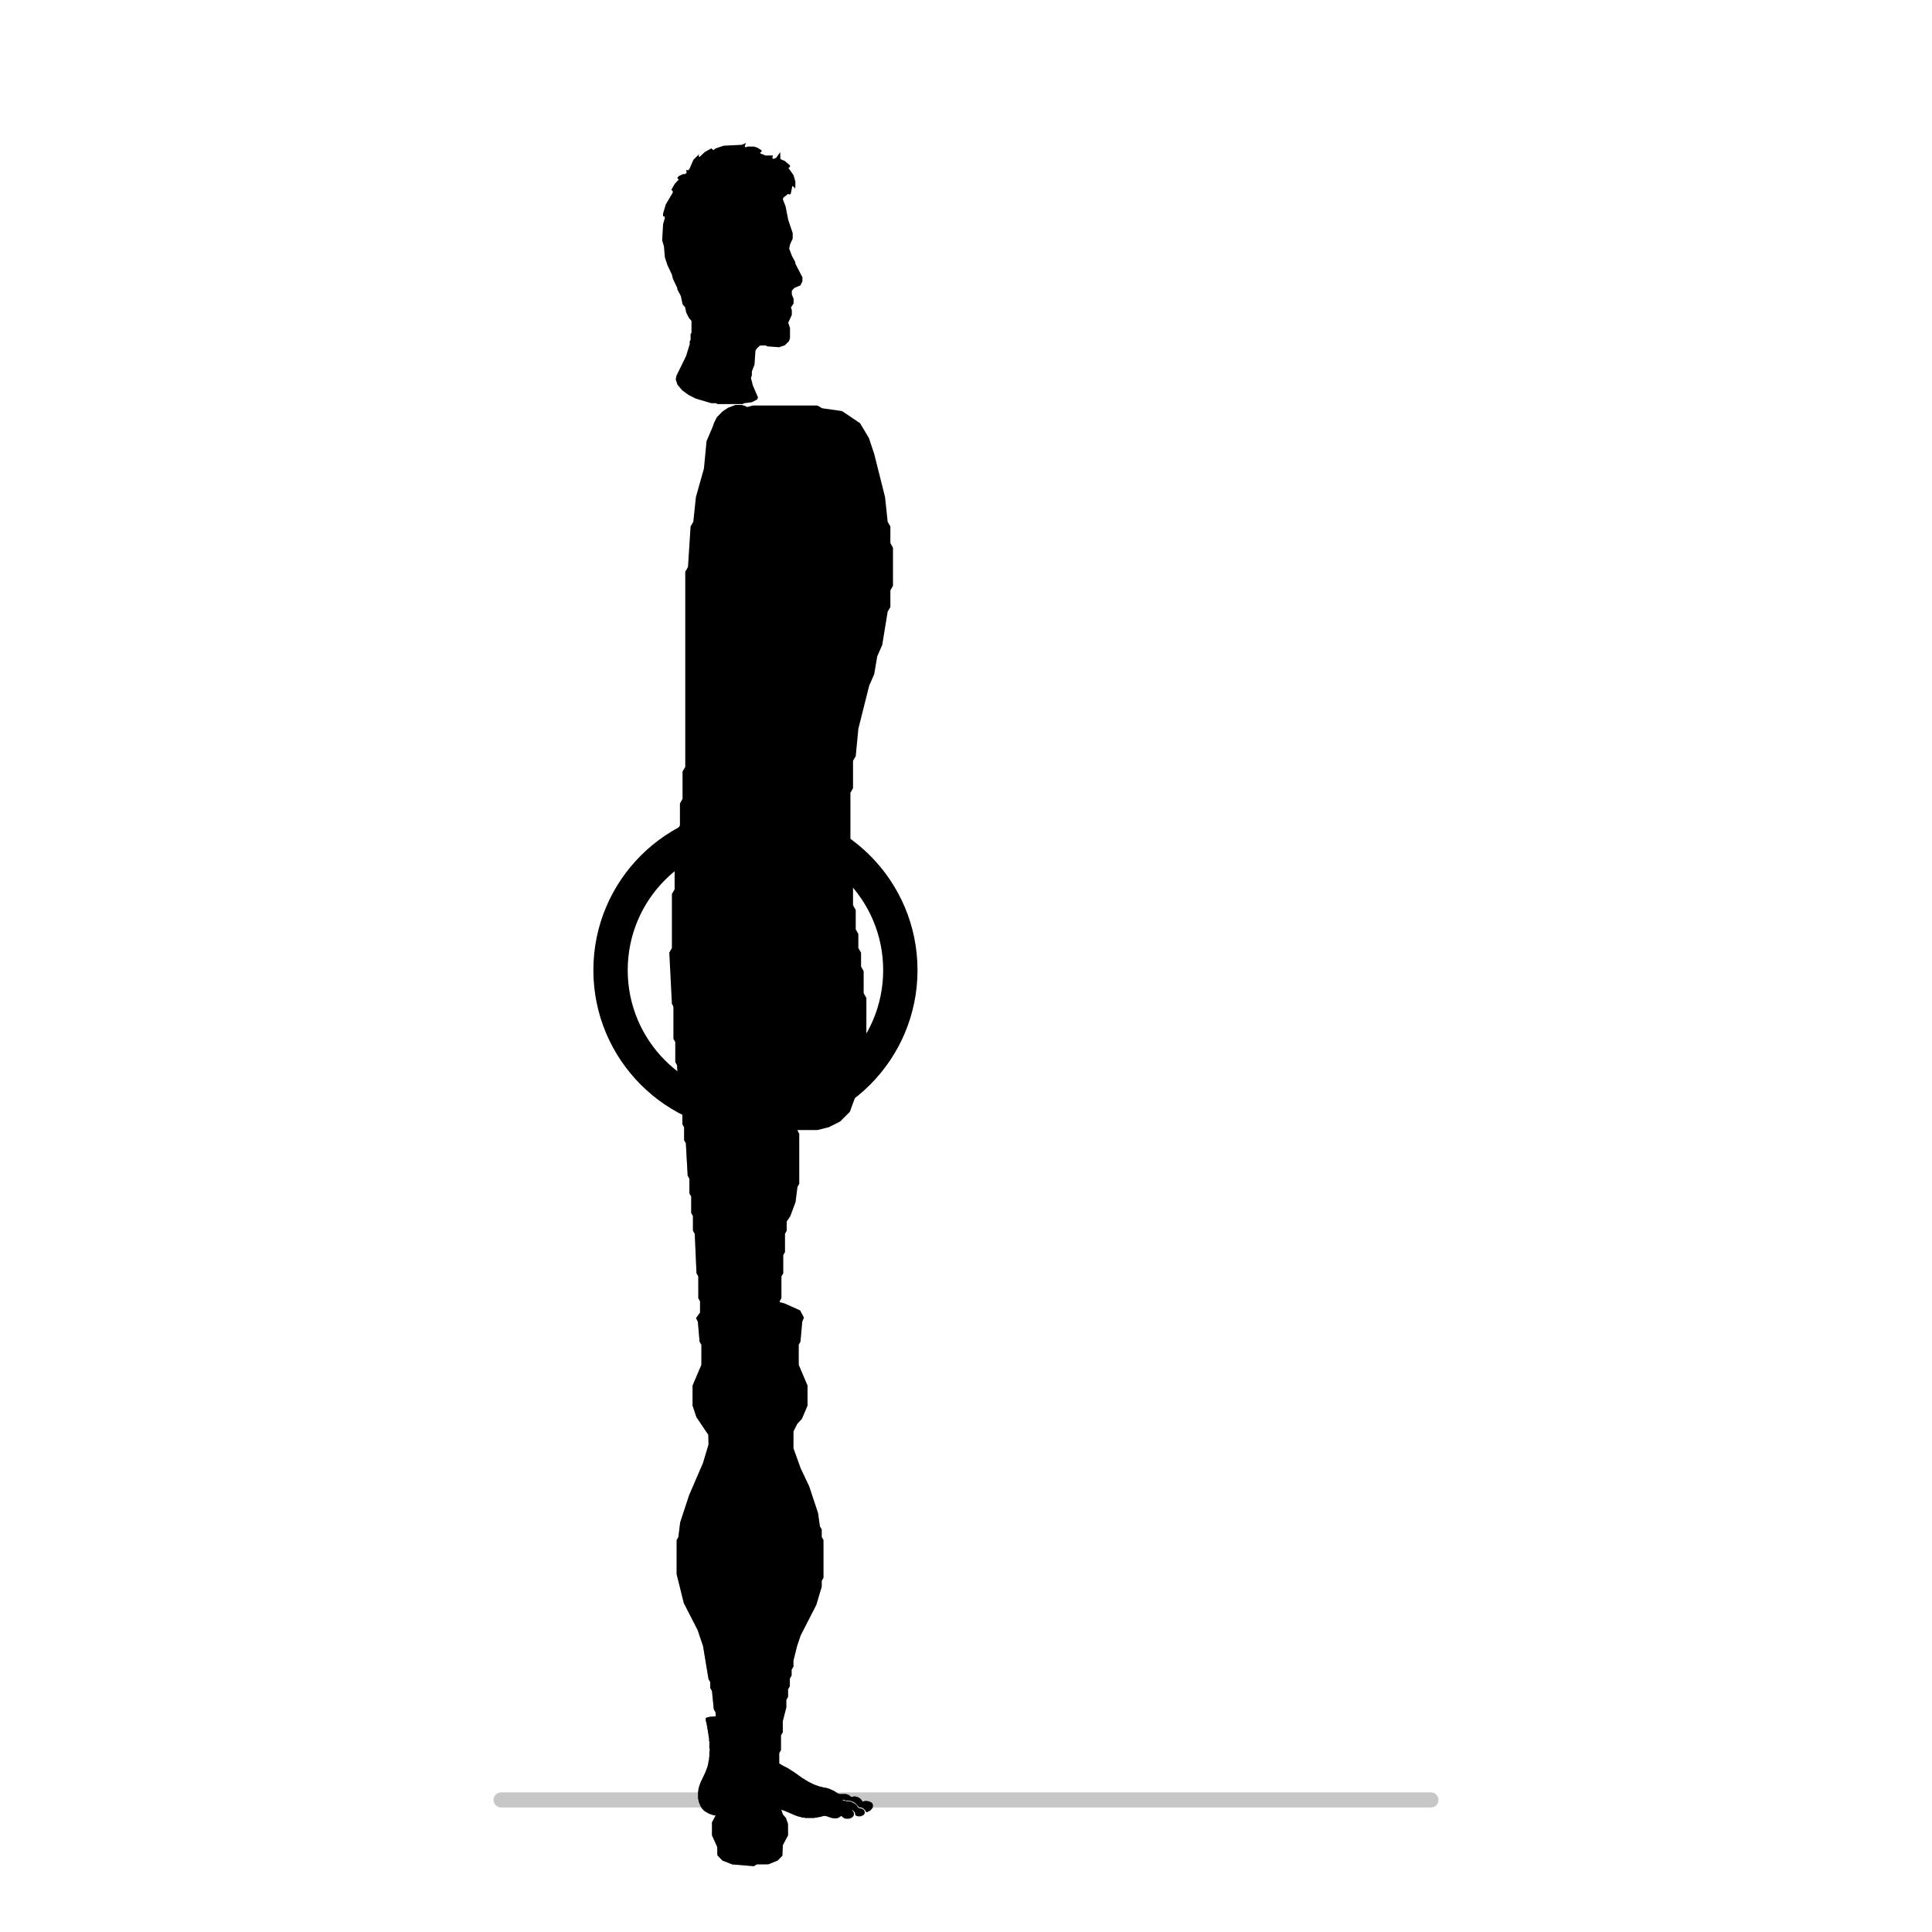
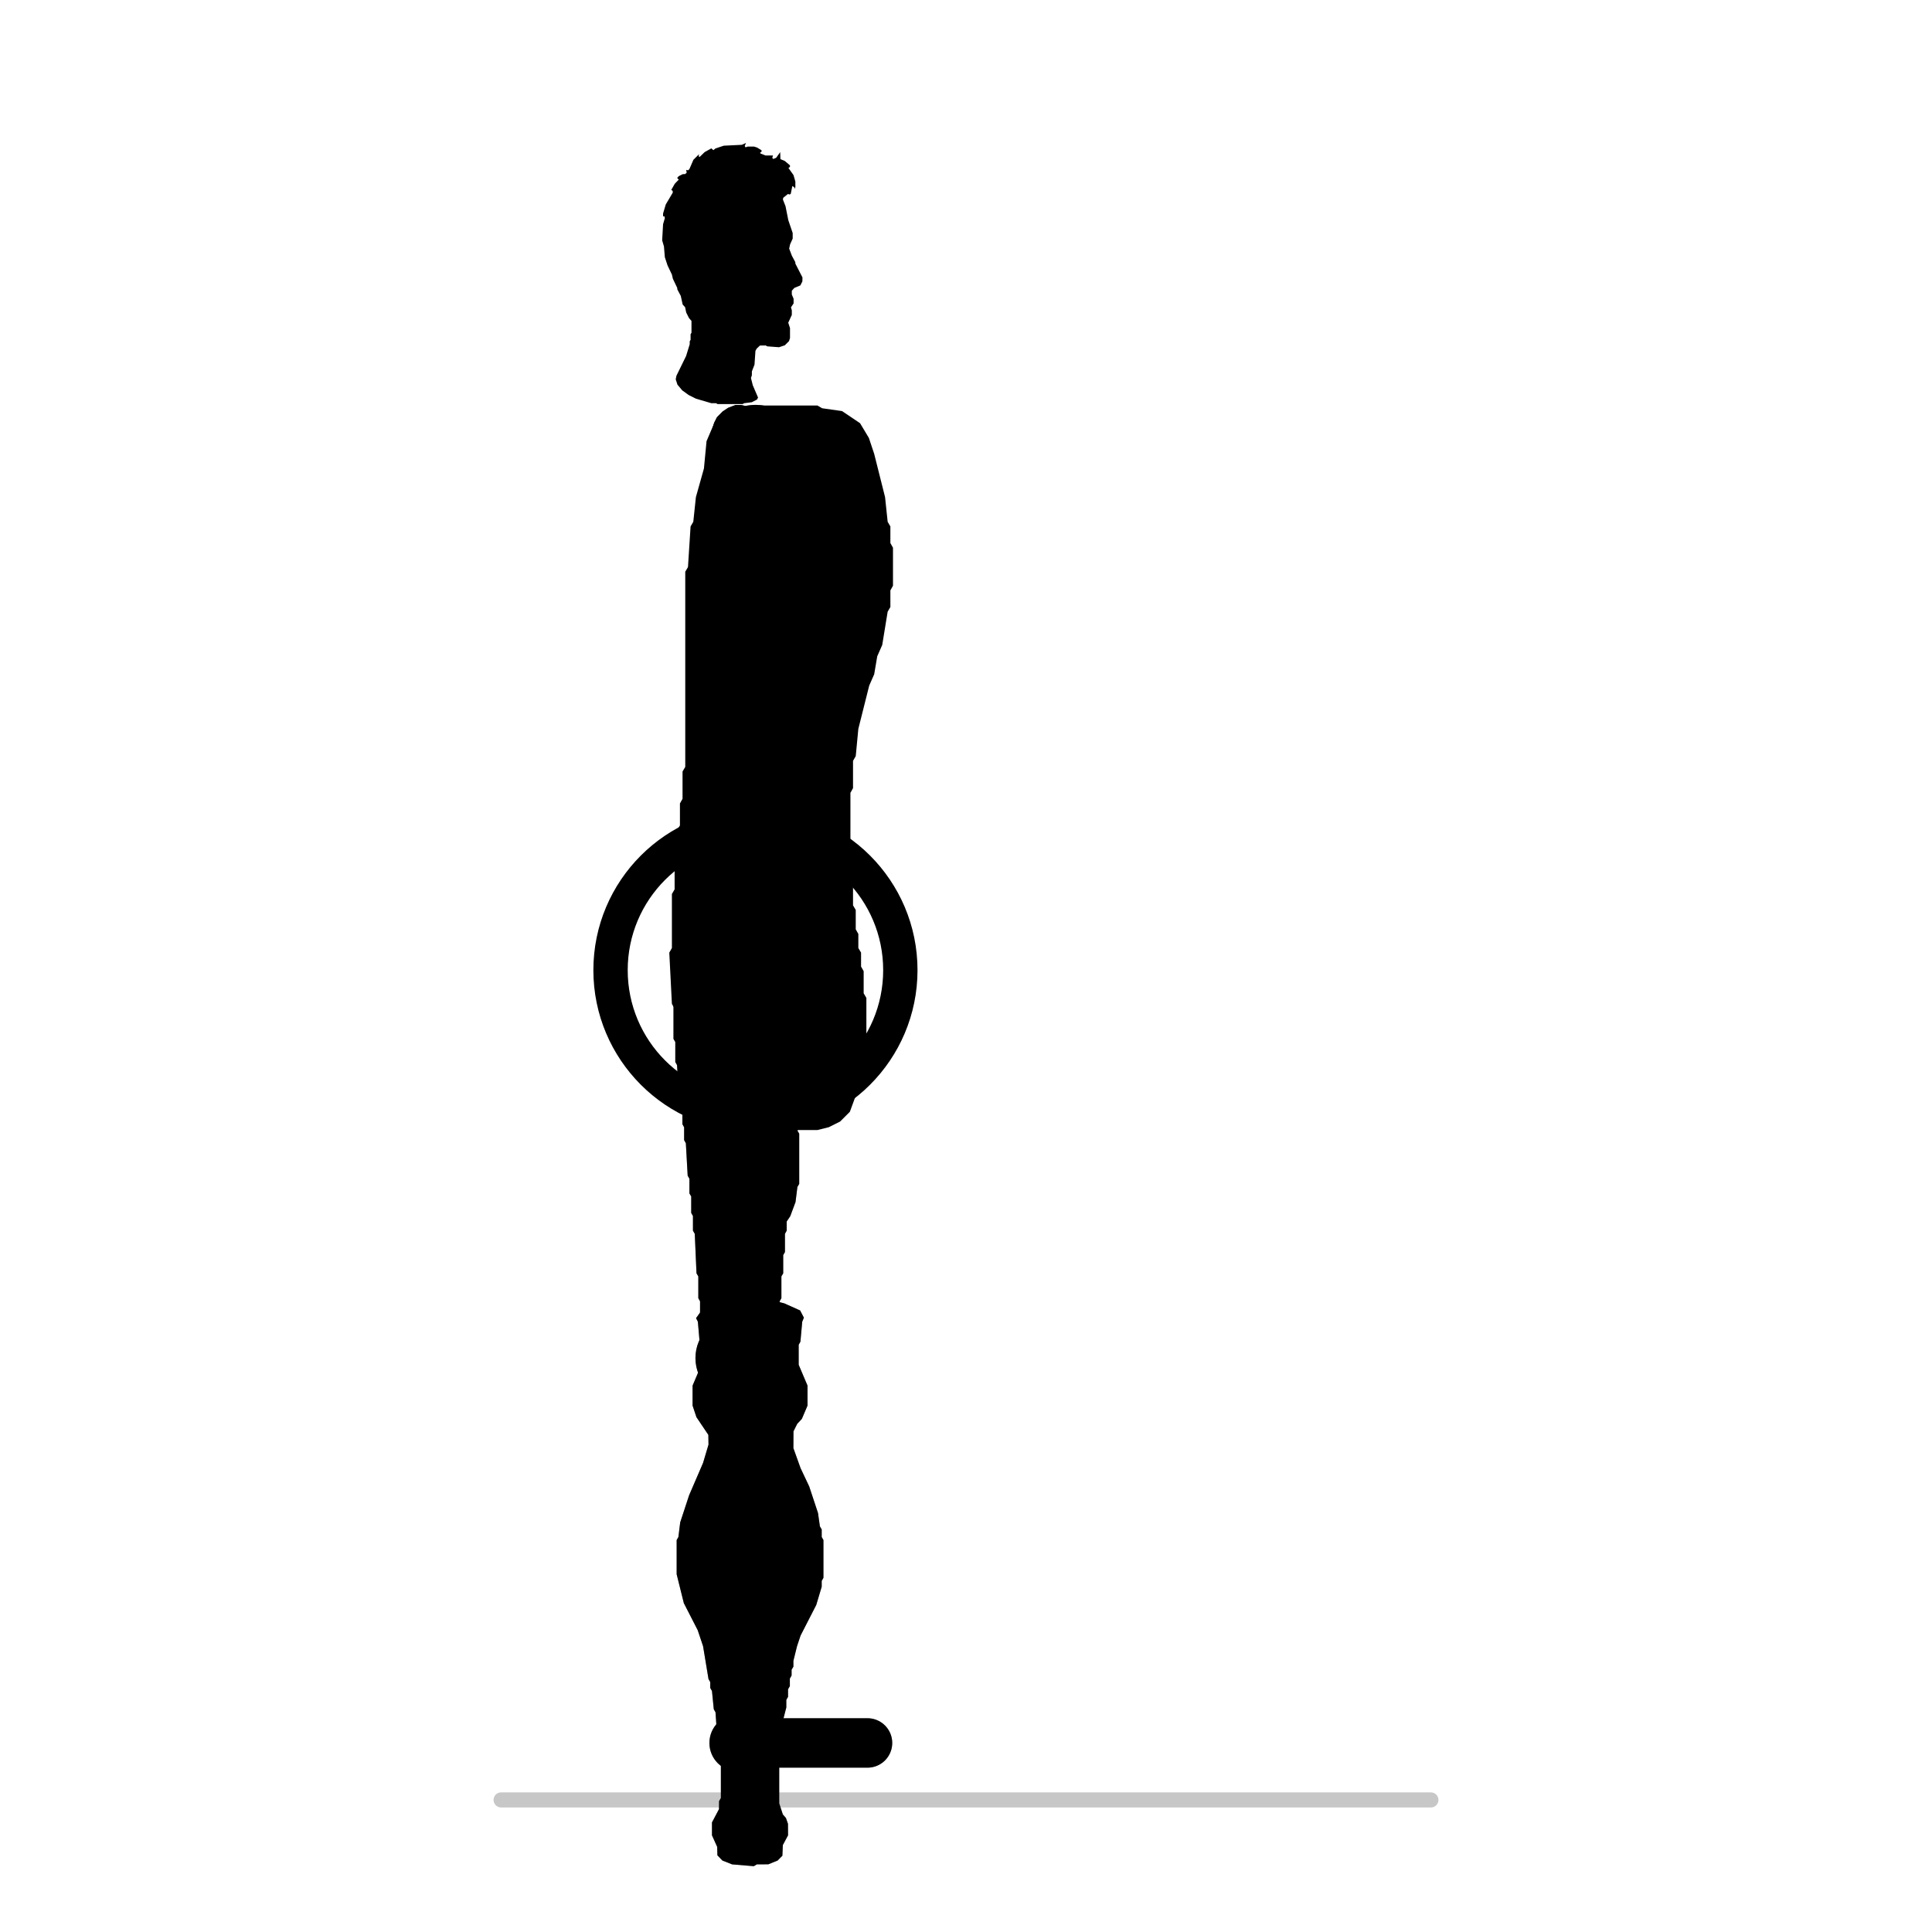
<svg xmlns="http://www.w3.org/2000/svg" viewBox="0 0 512 512" stroke="currentColor" fill="none" stroke-linecap="round" stroke-linejoin="round" color="#000">
  <line x1="132.8" y1="477" x2="379.2" y2="477" stroke-width="4" opacity="0.22" />
  <path d="M141.5 47.1L156.2 47.1L166.1 49.6L190.1 64L205.4 79.1L213.1 94.4L218 111.5L218 121.5L220.3 125.6L220.3 149.7L222.7 153.8L222.7 192.1L220.3 196.2L220.3 220.3L218 224.4L218 246.2L215.6 250.3L215.6 272.1L213.3 276.2L213.3 305L210.9 309.1L210.9 337.9L208.6 342.1L208.6 373.2L206.3 377.4L206.3 413.2L203.9 417.4L201.6 509.7L199.2 513.8L199.2 556.8L196.9 560.9L196.9 603.8L194.5 607.9L194.5 650.9L192.2 655L192.2 702.6L189.8 706.8L189.8 721.5L182.7 743.2L177.7 752.8L166.1 757.5L132.1 757.6L120 752.8L112.6 738.5L107.8 721.5L107.8 706.8L105.5 702.6L105.5 655L103.1 650.9L103.1 607.9L100.8 603.8L100.8 560.9L98.4 556.8L98.4 513.8L96.1 509.7L96.1 464.4L93.8 460.3L93.8 419.7L91.4 415.6L91.4 377.4L89.1 373.2L89.1 342.1L86.7 337.9L84.4 276.2L82 272.1L82 250.3L79.7 246.2L79.7 224.4L77.3 220.3L77.3 196.2L75 192.1L75 153.8L77.3 149.7L77.3 125.6L79.7 121.5L79.7 111.5L84.5 94.4L91.8 79.7L106.9 64.4L121.6 54.6L140.9 47.2Z" transform="matrix(0.1 0 0 0.1 180.8 102.6)" fill="currentColor" fill-rule="evenodd" stroke="none" opacity="0.35" />
  <path d="M148.5 40L169 47.5L180 60.9L187.4 75.6L194.4 96.8L196.9 116.8L199.2 120.9L199.2 137.9L201.6 142.1L201.6 227.4L199.2 231.5L199.2 260.3L196.9 264.4L196.9 290.9L194.5 295L194.5 321.5L192.2 325.6L192.2 356.8L189.8 360.9L189.8 392.1L187.5 396.2L185.2 462.6L182.8 466.8L182.8 500.3L180.5 504.4L180.5 540.3L178.1 544.4L178.1 639.1L180.5 643.2L180.5 709.7L178.1 713.8L175.6 733.8L168.6 752.6L162.6 761.5L154.4 764.6L143.3 764.6L135.6 761.9L131.7 757.9L122 733.8L119.5 713.8L117.2 709.7L117.2 643.2L119.5 639.1L119.5 544.4L117.2 540.3L117.2 504.4L114.8 500.3L114.8 466.8L112.5 462.6L112.5 429.1L110.2 425L110.2 396.2L107.8 392.1L105.5 325.6L103.1 321.5L103.1 295L100.8 290.9L100.8 264.4L98.4 260.3L98.4 231.5L96.1 227.4L96.1 142.1L98.4 137.9L98.4 120.9L100.8 116.8L103.3 96.8L110.3 75.6L122.8 53.2L128.6 47.5L147.9 40.1Z" transform="matrix(0.2 0 0 0.2 175.7 171.8)" fill="currentColor" fill-rule="evenodd" stroke="none" opacity="0.35" />
+   <circle cx="200.2" cy="119.8" r="12.5" fill="currentColor" stroke="none" opacity="0.35" />
+   <circle cx="200.2" cy="190.4" r="10.3" fill="currentColor" stroke="none" opacity="0.35" />
+   <circle cx="200.2" cy="257.1" r="8.6" fill="currentColor" stroke="none" opacity="0.35" />
  <path d="M139.2 42.4L158.5 42.4L168.5 44.9L185.4 54.6L207.7 74.4L217.5 89.1L229.5 117.9L232 140.3L234.4 144.4L234.4 168.5L236.7 172.6L236.7 239.1L234.4 243.2L234.4 269.7L232 273.8L229.7 314.4L227.3 318.5L227.3 333.2L225 337.4L225 352.1L222.7 356.2L220.3 396.8L218 400.9L218 420.3L215.6 424.4L215.6 443.8L213.3 447.9L213.3 469.7L210.9 473.8L210.9 493.2L208.6 497.4L208.6 521.5L206.3 525.6L206.3 549.7L203.9 553.8L203.9 582.6L201.6 586.8L201.6 615.6L199.2 619.7L199.2 650.9L196.9 655L194.5 721.5L187.1 746.2L179 754.4L173.1 757.5L164.9 757.6L160.8 760L136.8 760L119.2 754.9L110.3 745.6L103.1 721.5L100.8 655L98.4 650.9L98.4 619.7L96.1 615.6L96.1 586.8L93.8 582.6L93.8 553.8L91.4 549.7L89.1 497.4L86.7 493.2L86.7 473.8L84.4 469.7L84.4 447.9L82 443.8L82 424.4L79.7 420.3L77.3 377.4L75 373.2L75 356.2L72.7 352.1L72.7 337.4L70.3 333.2L70.3 318.5L68 314.4L65.6 273.8L63.3 269.7L63.3 243.2L60.9 239.1L60.9 172.6L63.3 168.5L63.3 144.4L65.6 140.3L68 118.5L72.8 103.8L89.5 75L102.2 62.1L119.2 49.9L138.6 42.5Z" transform="matrix(0.2 0 0 0.2 166.3 227.5)" fill="currentColor" fill-rule="evenodd" stroke="none" opacity="0.35" />
  <path d="M134.5 21.2L165.5 21.2L169.6 23.5L184.3 23.5L194.2 26L215.2 35.4L220.2 45L218 50.3L215.6 76.8L213.3 80.9L213.3 107.4L225 135L225 161.5L217.5 179.1L211.4 185.6L206.4 195.6L206.3 217.9L215.8 244.4L227.2 268.5L238.9 303.8L241.4 321.5L243.8 325.6L243.8 335.6L246.1 339.7L246.1 389.7L243.8 393.8L243.8 401.5L236.6 425.6L215.8 466.2L211.1 480.3L206.3 499.7L206.3 507.4L203.9 511.5L203.9 519.1L201.6 523.2L201.6 533.2L199.2 537.4L199.2 547.4L196.9 551.5L196.9 561.5L192.2 579.7L192.2 594.4L189.8 598.5L189.8 617.9L187.5 622.1L187.5 688.5L192.3 703.2L196.4 707.9L199.1 715.6L199.2 730.9L192.3 743.8L191.7 757.9L185.4 764.3L173.1 769.3L157.9 769.4L153.8 771.8L125.1 769.4L112.2 764.3L105.6 757.4L105.3 746.2L98.4 730.9L98.4 713.8L107.7 696.2L107.8 685.6L110.2 681.5L110.2 629.1L107.8 625L107.8 607.9L105.5 603.8L103.1 567.9L100.8 563.8L98.4 539.7L96.1 535.6L96.1 527.9L93.8 523.8L86.6 480.3L79.5 459.1L61.1 423.2L51.6 385L51.6 339.7L53.9 335.6L56.3 316.2L68.1 280.3L86.6 237.4L93.8 213.2L93.6 200.3L77.8 176.8L72.7 161.5L72.7 135L84.4 107.4L84.4 80.9L82 76.8L79.7 50.3L77.3 45.6L85.8 33.8L96.4 28.4L113.4 23.5L130.4 23.5L133.9 21.3Z" transform="matrix(0.2 0 0 0.2 169 340.2)" fill="currentColor" fill-rule="evenodd" stroke="none" opacity="0.35" />
-   <path d="M146.8 7.1L182.3 7.1L183.9 7.9L200 7.9L201.5 8.8L213.2 9.7L215.8 11.1L216.2 44.7L217.1 46.2L217.1 52.6L217.9 54.2L217.9 58.8L219.8 66.1L223.3 76.7L229.6 90.1L238.6 103.6L248.5 114.4L257.5 121.6L266.4 126.9L287.8 136.9L289.3 138.4L305.4 146.6L324.8 159L344 172.8L359.9 182.5L374.2 189.7L388.3 194.9L402.7 198.5L405.6 198.5L417.2 202.1L428.9 207.5L437.5 213.4L443.1 215.2L460.3 215.3L467.8 218.1L473.9 223.2L483.2 221.5L490.5 223.3L496.2 226.2L500.8 230.8L503.9 235.5L510.3 233.8L515.8 233.8L523.1 235.6L527.1 237.7L530 240.6L531.2 243L531.2 249.4L530.1 252.5L524.2 259.2L516.9 262.9L513.4 263.6L511.6 259.3L506.8 254.4L503.7 252.4L498.2 250.6L494.9 250.4L485.6 240.3L481.9 237.5L476.4 234.8L470 232.9L458.3 232.1L453.2 230.3L450.3 230.8L451 232L456.5 233.8L459.4 233.8L460.9 234.7L467.3 234.7L474.6 236.5L484.7 242.1L488.5 245.8L490.8 249.8L493.1 252.2L501.9 254.2L506.8 257.1L509.1 260.6L509.8 263.9L509.1 267.2L506.6 270.7L499.3 274.4L490.9 274.4L485.2 271.6L484.5 270.8L484.4 266.8L483.4 264.6L481.4 261.7L476.8 257.6L475.8 258.6L479 261.9L480.8 265.7L480.8 270.8L479 274.5L476.8 276.7L473.7 278.8L468.2 280.6L459.2 280.6L456.3 279.7L452.5 277.8L447.9 273.5L446.4 273.7L443.9 276L438.4 278.8L434.7 279.7L426.5 279.7L425 278.8L422.1 278.8L406.4 273.5L400 273.5L391.4 276.2L388.6 276.2L382.6 277.9L378 277.9L376.4 278.8L351.5 278.8L350 277.9L345.3 277.9L329.2 273.5L296.4 259.5L283.1 255.1L277.2 254.1L273.2 252.4L265.9 251.5L264.4 250.6L259.7 250.6L258.2 249.7L249.2 249.7L247.6 248.8L229.7 249.7L228.2 250.6L223.6 250.6L222 251.5L214.7 252.4L196.9 257.7L194 259.4L189.8 260.3L186.9 262L182.8 263L167.5 269.1L156.7 271.8L153.9 271.8L152.3 272.6L148.6 272.6L147 273.5L120.3 273.5L118.8 272.6L109.7 271.8L96.3 267.3L84.4 260L79.7 255.3L75.2 248.9L69.8 236.4L68.8 229.7L67.9 228.2L67.9 208.6L68.8 207L68.8 203.3L70.6 196L74.2 185.4L87.3 157.8L92.6 143.7L95.3 132.9L95.3 130L96.2 128.5L96.2 125.6L97.1 124.1L97.1 117.7L97.9 116.1L97.9 102.7L98.8 101.1L98.8 95.6L97.9 94.1L97.9 76.2L97.1 74.7L97.1 67.4L96.2 65.8L96.2 61.2L95.3 59.7L95.3 55L94.4 53.5L93.5 44.4L92.6 42.9L91.8 34.7L90.9 33.2L90.9 30.3L88.2 20L88.2 14.4L89.2 13.3L99.2 10.6L113.5 9.7L115 8.8L125 8.8L126.5 7.9L145.3 7.9L146.6 7.1Z" transform="matrix(0.1 0 0 0.1 178.2 453.9)" fill="currentColor" fill-rule="evenodd" stroke="none" opacity="0.35" />
+   <line x1="195.6" y1="461.9" x2="229.9" y2="461.9" stroke-width="13.1" opacity="0.35" />
+   <circle cx="195.6" cy="252.9" r="13.8" fill="currentColor" stroke="none" opacity="0.35" />
+   <circle cx="195.6" cy="359.9" r="11.3" fill="currentColor" stroke="none" opacity="0.35" />
+   <circle cx="195.6" cy="461.9" r="7.6" fill="currentColor" stroke="none" opacity="0.35" />
  <path d="M179.7 112.9L236.8 112.9L240.9 115.3L258.5 117.8L274.4 128.5L282.2 141.5L286.9 155.6L296.5 193.8L298.8 215.6L301.2 219.7L301.2 234.4L303.5 238.5L303.5 272.1L301.2 276.2L301.2 290.9L298.8 295L294 324.4L289.6 334.4L286.9 350.3L282.5 360.3L272.9 398.5L270.6 422.6L268.2 426.8L268.2 450.9L265.9 455L265.9 512.1L268.2 516.2L268.2 554.4L270.6 558.5L270.6 575.6L272.9 579.7L272.9 592.1L275.3 596.2L275.3 608.5L277.6 612.6L277.6 632.1L280 636.2L280 672.1L277.6 676.2L277.6 697.9L275.3 702.1L275.1 710.3L265.4 736.8L256.8 745.4L246.8 750.4L236.8 752.9L219.7 752.9L215.6 755.3L189.1 755.3L185 752.9L167.9 752.9L149.7 747.4L139.3 736.8L131.6 715.6L124.9 703.2L115.4 675L110.6 655.6L110.6 645.6L108.2 641.5L105.9 596.2L108.2 592.1L108.2 544.4L110.6 540.3L110.6 511.5L112.9 507.4L112.9 487.9L115.3 483.8L115.3 464.4L117.6 460.3L117.6 436.2L120 432.1L120 259.7L122.4 255.6L124.7 219.7L127.1 215.6L129.4 193.8L136.5 168.5L138.8 144.4L146.3 126.8L160.3 117.8L179.1 113.1Z" transform="matrix(0.3 0 0 0.3 145.6 73.6)" fill="currentColor" fill-rule="evenodd" stroke="none" />
  <path d="M139.2 42.4L158.5 42.4L168.5 44.9L185.4 54.6L207.7 74.4L217.5 89.1L229.5 117.9L232 140.3L234.4 144.4L234.4 168.5L236.7 172.6L236.7 239.1L234.4 243.2L234.4 269.7L232 273.8L229.7 314.4L227.3 318.5L227.3 333.2L225 337.4L225 352.1L222.7 356.2L220.3 396.8L218 400.9L218 420.3L215.6 424.4L215.6 443.8L213.3 447.9L213.3 469.7L210.9 473.8L210.9 493.2L208.6 497.4L208.6 521.5L206.3 525.6L206.3 549.7L203.9 553.8L203.9 582.6L201.6 586.8L201.6 615.6L199.2 619.7L199.2 650.9L196.9 655L194.5 721.5L187.1 746.2L179 754.4L173.1 757.5L164.9 757.6L160.8 760L136.8 760L119.2 754.9L110.3 745.6L103.1 721.5L100.8 655L98.4 650.9L98.4 619.7L96.1 615.6L96.1 586.8L93.8 582.6L93.8 553.8L91.4 549.7L89.1 497.4L86.7 493.2L86.7 473.8L84.4 469.7L84.4 447.9L82 443.8L82 424.4L79.7 420.3L77.3 377.4L75 373.2L75 356.2L72.7 352.1L72.7 337.4L70.3 333.2L70.3 318.5L68 314.4L65.6 273.8L63.3 269.7L63.3 243.2L60.9 239.1L60.9 172.6L63.3 168.5L63.3 144.4L65.6 140.3L68 118.5L72.8 103.8L89.5 75L102.2 62.1L119.2 49.9L138.6 42.5Z" transform="matrix(0.2 0 0 0.2 166.3 227.5)" fill="currentColor" fill-rule="evenodd" stroke="none" />
  <path d="M134.5 21.2L165.5 21.2L169.6 23.5L184.3 23.5L194.2 26L215.2 35.4L220.2 45L218 50.3L215.6 76.8L213.3 80.9L213.3 107.4L225 135L225 161.5L217.5 179.1L211.4 185.6L206.4 195.6L206.3 217.9L215.8 244.4L227.2 268.5L238.9 303.8L241.4 321.5L243.8 325.6L243.8 335.6L246.1 339.7L246.1 389.7L243.8 393.8L243.8 401.5L236.6 425.6L215.8 466.2L211.1 480.3L206.3 499.7L206.3 507.4L203.9 511.5L203.9 519.1L201.6 523.2L201.6 533.2L199.2 537.4L199.2 547.4L196.9 551.5L196.9 561.5L192.2 579.7L192.2 594.4L189.8 598.5L189.8 617.9L187.5 622.1L187.5 688.5L192.3 703.2L196.4 707.9L199.1 715.6L199.2 730.9L192.3 743.8L191.7 757.9L185.4 764.3L173.1 769.3L157.9 769.4L153.8 771.8L125.1 769.4L112.2 764.3L105.6 757.4L105.3 746.2L98.4 730.9L98.4 713.8L107.7 696.2L107.8 685.6L110.2 681.5L110.2 629.1L107.8 625L107.8 607.9L105.5 603.8L103.1 567.9L100.8 563.8L98.4 539.7L96.1 535.6L96.1 527.9L93.8 523.8L86.6 480.3L79.5 459.1L61.1 423.2L51.6 385L51.6 339.7L53.9 335.6L56.3 316.2L68.1 280.3L86.6 237.4L93.8 213.2L93.6 200.3L77.8 176.8L72.7 161.5L72.7 135L84.4 107.4L84.4 80.9L82 76.8L79.7 50.3L77.3 45.6L85.8 33.8L96.4 28.4L113.4 23.5L130.4 23.5L133.9 21.3Z" transform="matrix(0.2 0 0 0.2 169 340.2)" fill="currentColor" fill-rule="evenodd" stroke="none" />
-   <path d="M146.8 7.1L182.3 7.1L183.9 7.9L200 7.9L201.5 8.8L213.2 9.7L215.8 11.1L216.2 44.7L217.1 46.2L217.1 52.6L217.9 54.2L217.9 58.8L219.8 66.1L223.3 76.7L229.6 90.1L238.6 103.6L248.5 114.4L257.5 121.6L266.4 126.9L287.8 136.9L289.3 138.4L305.4 146.6L324.8 159L344 172.8L359.9 182.5L374.2 189.7L388.3 194.9L402.7 198.5L405.6 198.5L417.2 202.1L428.9 207.5L437.5 213.4L443.1 215.2L460.3 215.3L467.8 218.1L473.9 223.2L483.2 221.5L490.5 223.3L496.2 226.2L500.8 230.8L503.9 235.5L510.3 233.8L515.8 233.8L523.1 235.6L527.1 237.7L530 240.6L531.2 243L531.2 249.4L530.1 252.5L524.2 259.2L516.9 262.9L513.4 263.6L511.6 259.3L506.8 254.4L503.7 252.4L498.2 250.6L494.9 250.4L485.6 240.3L481.9 237.5L476.4 234.8L470 232.9L458.3 232.1L453.2 230.3L450.3 230.8L451 232L456.5 233.8L459.4 233.8L460.9 234.7L467.3 234.7L474.6 236.5L484.7 242.1L488.5 245.8L490.8 249.8L493.1 252.2L501.9 254.2L506.8 257.1L509.1 260.6L509.8 263.9L509.1 267.2L506.6 270.7L499.3 274.4L490.9 274.4L485.2 271.6L484.5 270.8L484.4 266.8L483.4 264.6L481.4 261.7L476.8 257.6L475.8 258.6L479 261.9L480.8 265.7L480.8 270.8L479 274.5L476.8 276.7L473.7 278.8L468.2 280.6L459.2 280.6L456.3 279.7L452.5 277.8L447.9 273.5L446.4 273.7L443.9 276L438.4 278.8L434.7 279.7L426.5 279.7L425 278.8L422.1 278.8L406.4 273.5L400 273.5L391.4 276.2L388.6 276.2L382.6 277.9L378 277.9L376.4 278.8L351.5 278.8L350 277.9L345.3 277.9L329.2 273.5L296.4 259.5L283.1 255.1L277.2 254.1L273.2 252.4L265.9 251.5L264.4 250.6L259.7 250.6L258.2 249.7L249.2 249.7L247.6 248.8L229.7 249.7L228.2 250.6L223.6 250.6L222 251.5L214.7 252.4L196.9 257.7L194 259.4L189.8 260.3L186.9 262L182.8 263L167.5 269.1L156.7 271.8L153.9 271.8L152.3 272.6L148.6 272.6L147 273.5L120.3 273.5L118.8 272.6L109.7 271.8L96.3 267.3L84.4 260L79.7 255.3L75.2 248.9L69.8 236.4L68.8 229.7L67.9 228.2L67.9 208.6L68.8 207L68.8 203.3L70.6 196L74.2 185.4L87.3 157.8L92.6 143.7L95.3 132.9L95.3 130L96.2 128.5L96.2 125.6L97.1 124.1L97.1 117.7L97.9 116.1L97.9 102.7L98.8 101.1L98.8 95.6L97.9 94.1L97.9 76.2L97.1 74.7L97.1 67.4L96.2 65.8L96.2 61.2L95.3 59.7L95.3 55L94.4 53.5L93.5 44.4L92.6 42.9L91.8 34.7L90.9 33.2L90.9 30.3L88.2 20L88.2 14.4L89.2 13.3L99.2 10.6L113.5 9.7L115 8.8L125 8.8L126.5 7.9L145.3 7.9L146.6 7.1Z" transform="matrix(0.1 0 0 0.1 178.2 453.9)" fill="currentColor" fill-rule="evenodd" stroke="none" />
+   <line x1="195.6" y1="461.9" x2="229.9" y2="461.9" stroke-width="13.1" />
+   <circle cx="195.6" cy="252.9" r="13.8" fill="currentColor" stroke="none" />
+   <circle cx="195.6" cy="359.9" r="11.3" fill="currentColor" stroke="none" />
+   <circle cx="195.6" cy="461.9" r="7.6" fill="currentColor" stroke="none" />
  <path d="M240.9 47.1L237.6 55L239.7 58.4L245.6 56.5L262.6 56.5L270.3 59L282.2 66.3L282.2 70.1L278.2 72.6L279.7 74.9L292.6 80L312.5 80.1L310.6 86.2L313.2 89.3L320.9 86.2L331.6 71.2L332.2 89.7L343.8 94.6L357.5 106.2L357.5 110.1L353.5 113.2L366.9 132.1L371.8 149.1L371.8 163.8L369.4 168.8L369 164.4L363.8 160.9L359.6 181.5L356.8 183.5L352.1 182.1L339.7 192.1L338.8 196.8L345.7 214.4L353.1 251.5L364.7 285.6L364.7 300.3L357.8 315.6L355.4 326.8L362.5 345.6L371.6 362.6L371.9 366.8L390.6 403.2L390.4 413.8L385 424.4L369.1 431L362.4 438.5L362.4 448.5L367.1 459.7L367.1 472.1L360.1 482.6L362.4 490.3L362.4 502.6L352.9 523.2L357.6 537.4L357.6 563.8L354.9 572.1L343.8 583.1L328.5 588.2L297.4 585.9L293.2 583.5L277.9 583.7L269.1 592.1L266 597.9L263.5 634.4L256.6 652.1L256.5 662.6L254.1 669.7L259 689.1L272.9 721.5L270.1 726.9L256.2 734L236.2 736.5L232.1 738.8L165.6 738.8L161.5 736.5L149.1 736.5L108.5 724.6L89.1 714.9L72.1 702.6L59.3 687.4L54.7 673.2L56.6 663.8L82.2 611.5L91.8 580.3L91.8 572.6L94.1 568.5L94.1 553.8L96.5 549.7L96.5 518.5L89.9 510.9L82.5 496.2L79.6 482.1L73.1 475L68.1 452.1L59 435L58.7 430.9L47.2 406.8L44.6 395.6L33.1 371.5L25.9 349.7L23.5 320.9L18.8 305L21.2 262.1L25.9 246.2L25 241.5L21.2 241.5L21.2 233.8L28.4 209.7L46.9 178.5L46.6 173.8L42.9 171.3L52.2 155L62.9 143.8L59 140.7L59.7 137.9L63.2 134.6L73.2 129.6L79.7 129.3L83.8 125.6L82.5 118.1L87.4 119.4L90.9 116.2L101.6 91.5L115 78.1L117.1 77.8L115.3 81.5L117.9 84.1L131.5 71L149.1 61.2L154.4 65.9L160.3 61.3L182.1 54.1L229.7 51.8L240.3 47.2Z" transform="matrix(0.1 0 0 0.1 173.6 33.2)" fill="currentColor" fill-rule="evenodd" stroke="none" />
  <path d="M141.5 47.1L156.2 47.1L166.1 49.6L190.1 64L205.4 79.1L213.1 94.4L218 111.5L218 121.5L220.3 125.6L220.3 149.7L222.7 153.8L222.7 192.1L220.3 196.2L220.3 220.3L218 224.4L218 246.2L215.6 250.3L215.6 272.1L213.3 276.2L213.3 305L210.9 309.1L210.9 337.9L208.6 342.1L208.6 373.2L206.3 377.4L206.3 413.2L203.9 417.4L201.6 509.7L199.2 513.8L199.2 556.8L196.9 560.9L196.9 603.8L194.5 607.9L194.5 650.9L192.2 655L192.2 702.6L189.8 706.8L189.8 721.5L182.7 743.2L177.7 752.8L166.1 757.5L132.1 757.6L120 752.8L112.6 738.5L107.8 721.5L107.8 706.8L105.5 702.6L105.5 655L103.1 650.9L103.1 607.9L100.8 603.8L100.8 560.9L98.4 556.8L98.4 513.8L96.1 509.7L96.1 464.4L93.8 460.3L93.8 419.7L91.4 415.6L91.4 377.4L89.1 373.2L89.1 342.1L86.7 337.9L84.4 276.2L82 272.1L82 250.3L79.7 246.2L79.7 224.4L77.3 220.3L77.3 196.2L75 192.1L75 153.8L77.3 149.7L77.3 125.6L79.7 121.5L79.7 111.5L84.5 94.4L91.8 79.7L106.9 64.4L121.6 54.6L140.9 47.2Z" transform="matrix(0.1 0 0 0.1 180.8 102.6)" fill="currentColor" fill-rule="evenodd" stroke="none" />
  <path d="M148.5 40L169 47.5L180 60.9L187.4 75.6L194.4 96.8L196.9 116.8L199.2 120.9L199.2 137.9L201.6 142.1L201.6 227.4L199.2 231.5L199.2 260.3L196.9 264.4L196.9 290.9L194.5 295L194.5 321.5L192.2 325.6L192.2 356.8L189.8 360.9L189.8 392.1L187.5 396.2L185.2 462.6L182.8 466.8L182.8 500.3L180.5 504.4L180.5 540.3L178.1 544.4L178.1 639.1L180.5 643.2L180.5 709.7L178.1 713.8L175.6 733.8L168.6 752.6L162.6 761.5L154.4 764.6L143.3 764.6L135.6 761.9L131.7 757.9L122 733.8L119.5 713.8L117.2 709.7L117.2 643.2L119.5 639.1L119.5 544.4L117.2 540.3L117.2 504.4L114.8 500.3L114.8 466.8L112.5 462.6L112.5 429.1L110.2 425L110.2 396.2L107.8 392.1L105.5 325.6L103.1 321.5L103.1 295L100.8 290.9L100.8 264.4L98.4 260.3L98.4 231.5L96.1 227.4L96.1 142.1L98.4 137.9L98.4 120.9L100.8 116.8L103.3 96.8L110.3 75.6L122.8 53.2L128.6 47.5L147.9 40.1Z" transform="matrix(0.2 0 0 0.2 175.7 171.8)" fill="currentColor" fill-rule="evenodd" stroke="none" />
+   <circle cx="200.2" cy="119.8" r="12.5" fill="currentColor" stroke="none" />
+   <circle cx="200.2" cy="190.4" r="10.3" fill="currentColor" stroke="none" />
+   <circle cx="200.2" cy="257.1" r="8.6" fill="currentColor" stroke="none" />
  <circle cx="200.2" cy="257.1" r="38.4" fill="none" stroke-width="9.1" />
  <circle cx="200.2" cy="257.1" r="5.6" fill="currentColor" stroke="none" />
</svg>
